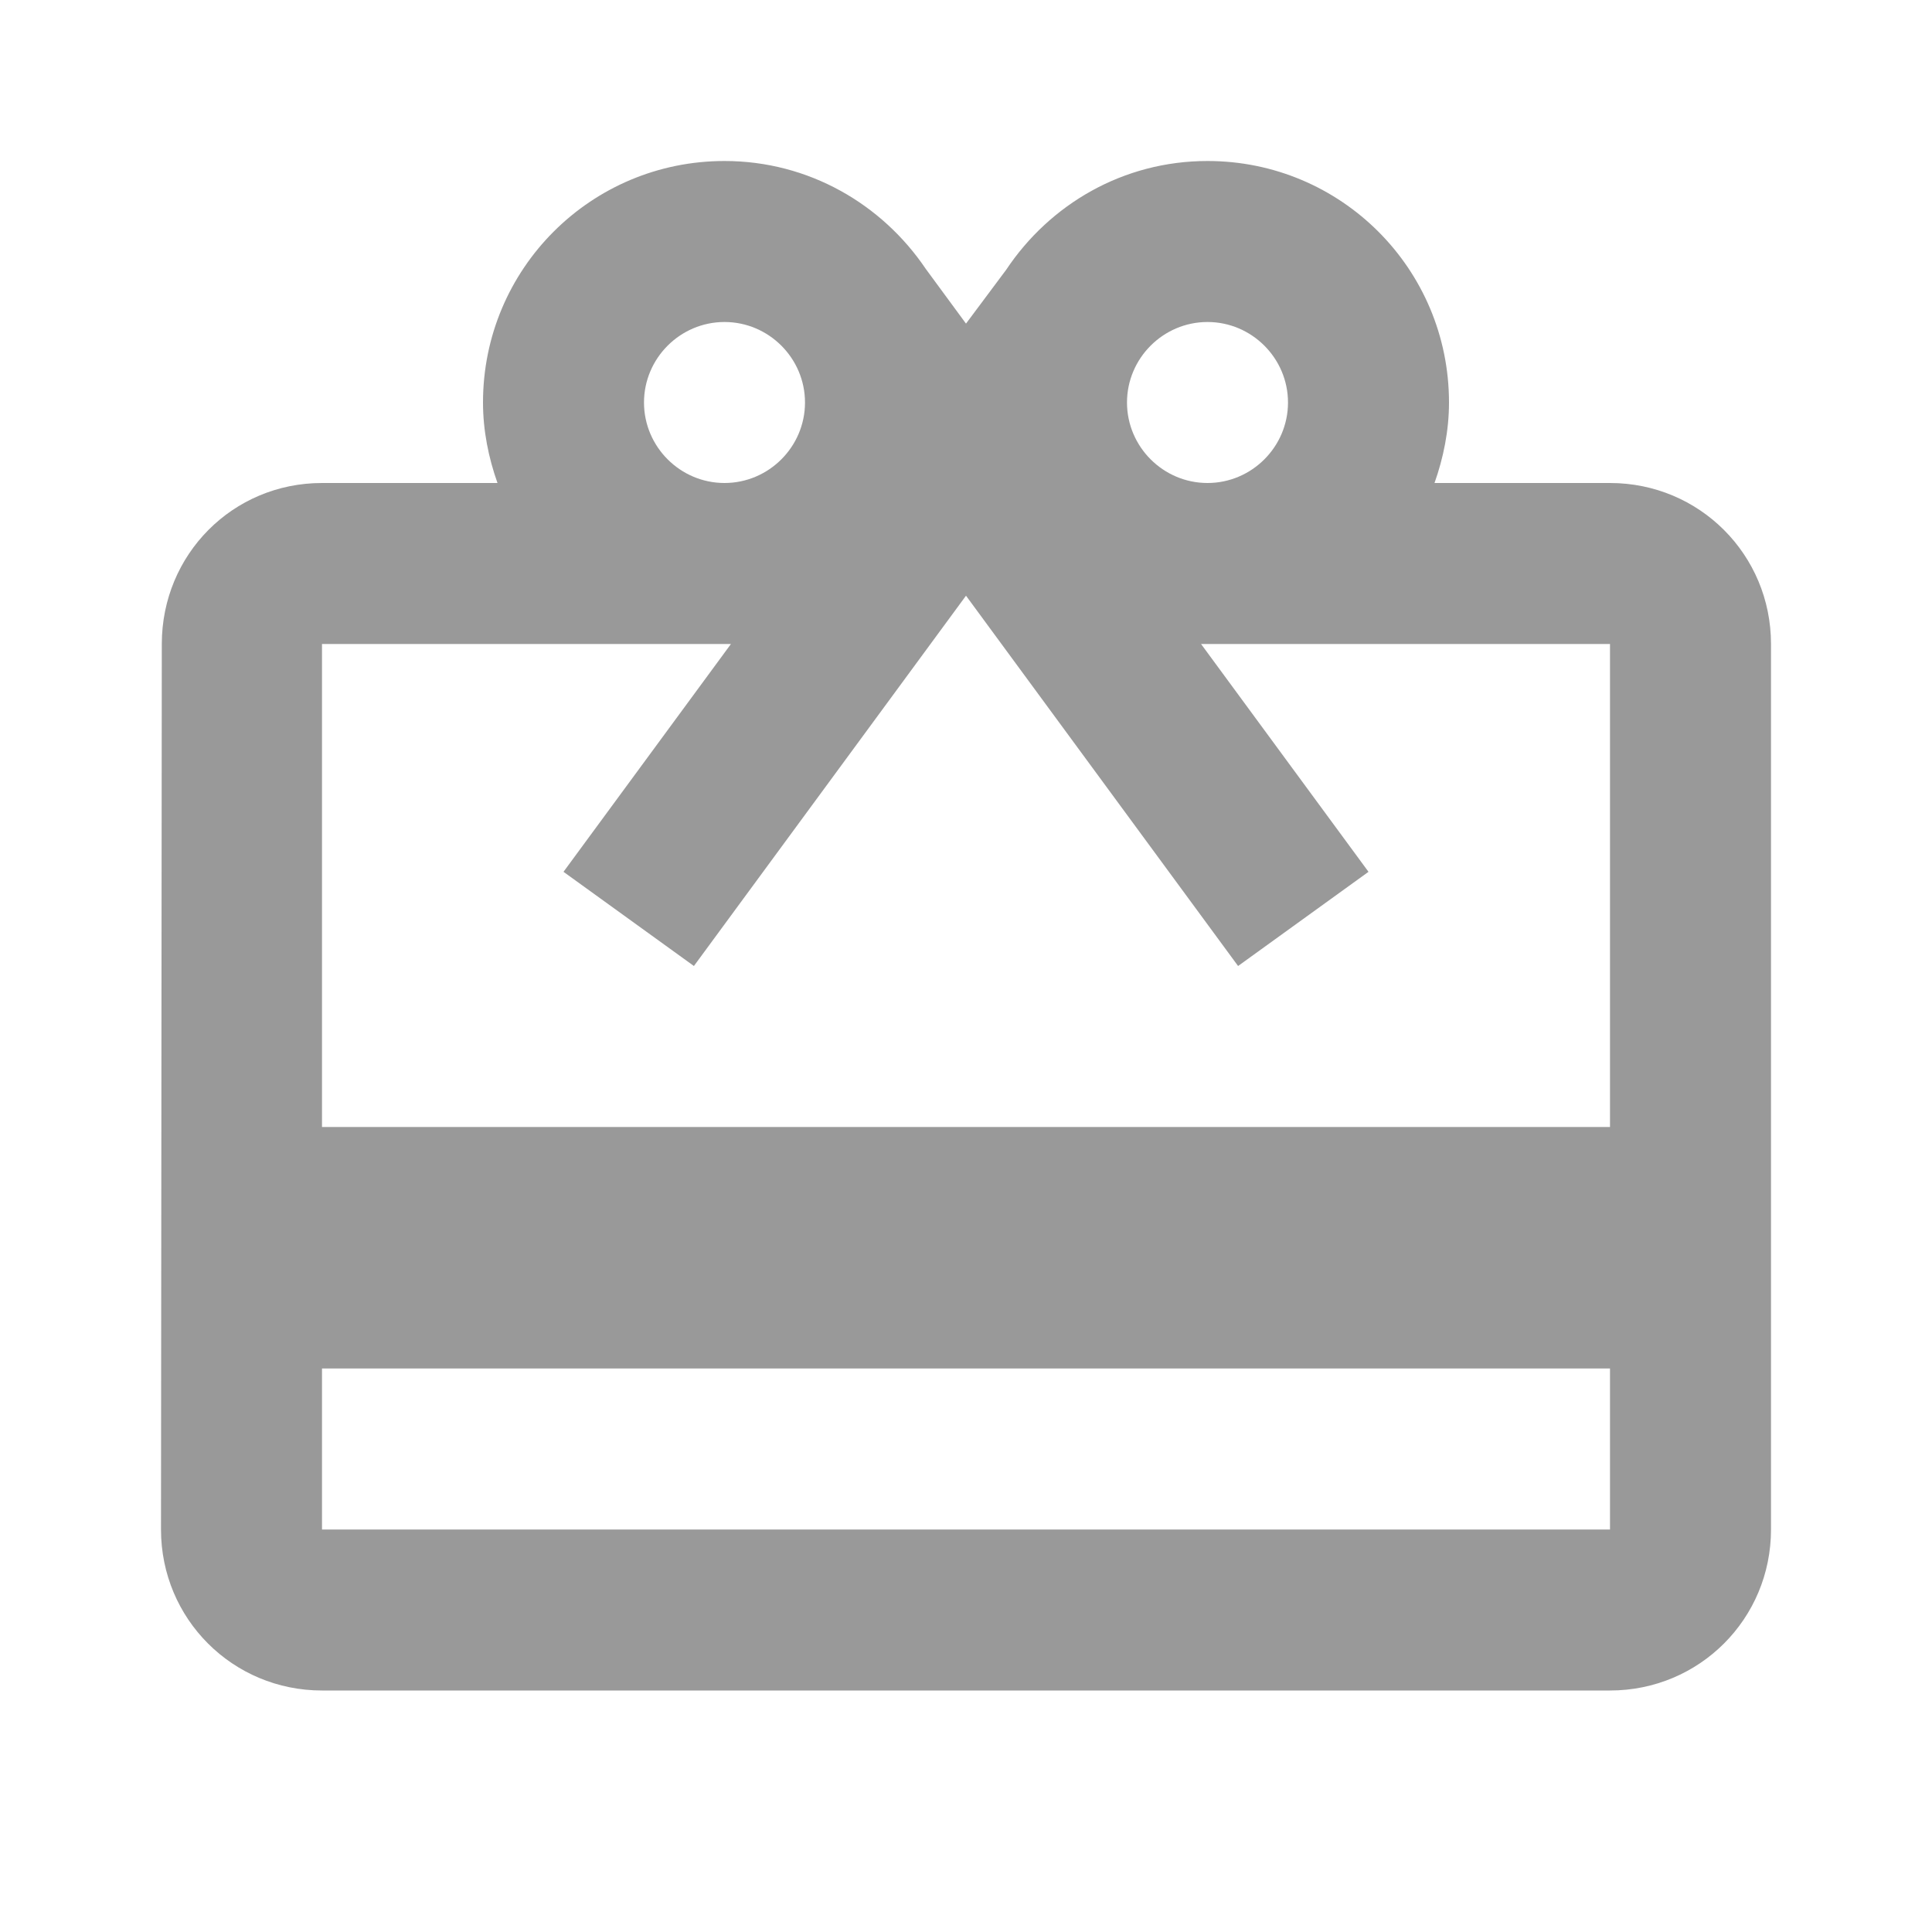
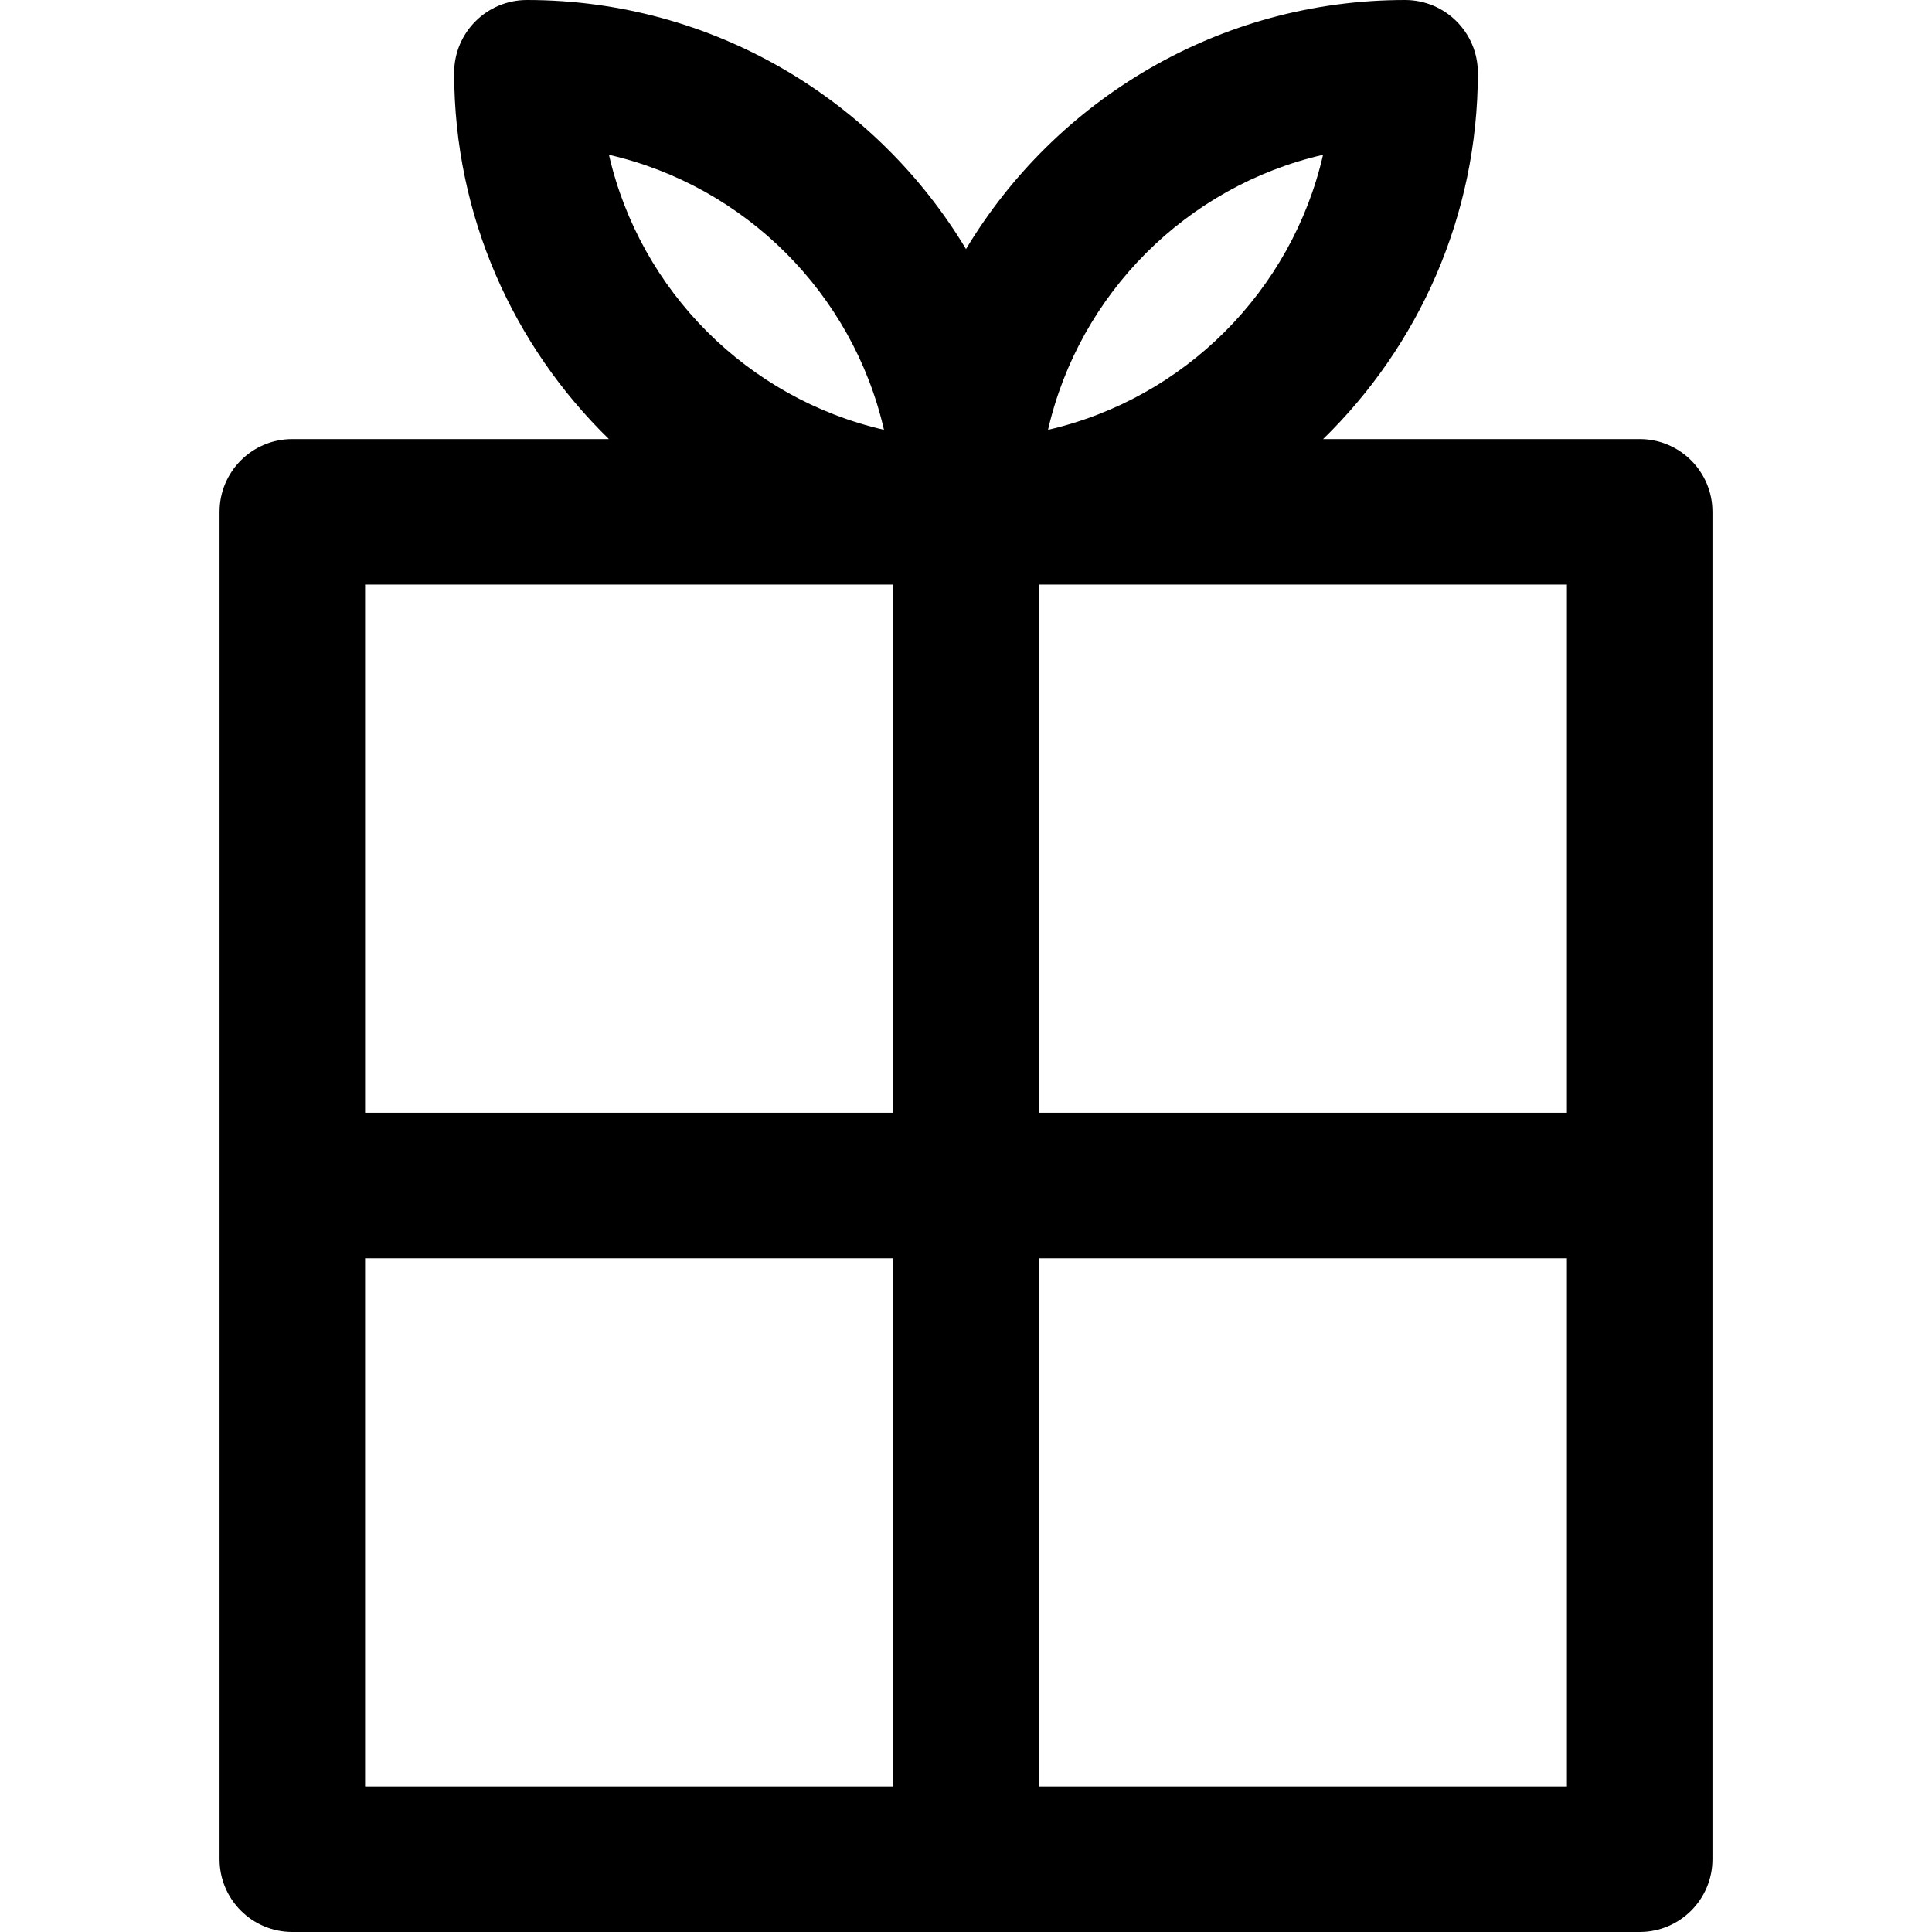
- <svg xmlns="http://www.w3.org/2000/svg" height="24px" viewBox="0 0 24 24" width="24px" fill="#999999">
-   <path d="M0 0h24v24H0V0z" fill="none" />
-   <path d="M20 6h-2.18c.11-.31.18-.65.18-1 0-1.66-1.34-3-3-3-1.05 0-1.96.54-2.5 1.35l-.5.67-.5-.68C10.96 2.54 10.05 2 9 2 7.34 2 6 3.34 6 5c0 .35.07.69.18 1H4c-1.11 0-1.99.89-1.99 2L2 19c0 1.11.89 2 2 2h16c1.11 0 2-.89 2-2V8c0-1.11-.89-2-2-2zm-5-2c.55 0 1 .45 1 1s-.45 1-1 1-1-.45-1-1 .45-1 1-1zM9 4c.55 0 1 .45 1 1s-.45 1-1 1-1-.45-1-1 .45-1 1-1zm11 15H4v-2h16v2zm0-5H4V8h5.08L7 10.83 8.62 12 12 7.4l3.38 4.6L17 10.83 14.92 8H20v6z" />
+ <svg xmlns="http://www.w3.org/2000/svg" fill="#000000" height="800px" width="800px" version="1.1" viewBox="0 0 464.628 464.628" enable-background="new 0 0 464.628 464.628">
+   <path d="m394.33,105.596h-76.136c22.944-22.372 37.216-53.596 37.216-88.096 0-9.665-7.835-17.5-17.5-17.5-44.786,0-84.057,24.045-105.596,59.9-21.539-35.855-60.81-59.9-105.595-59.9-9.665,0-17.5,7.835-17.5,17.5 0,34.5 14.273,65.724 37.216,88.096h-76.137c-9.665,0-17.5,7.835-17.5,17.5v324.033c0,9.665 7.835,17.5 17.5,17.5h324.032c9.665,0 17.5-7.835 17.5-17.5v-324.033c0-9.665-7.835-17.5-17.5-17.5zm-17.5,162.016h-127.016v-127.016h127.016v127.016zm-58.646-230.385c-7.525,32.765-33.378,58.618-66.144,66.143 7.526-32.766 33.379-58.619 66.144-66.143zm-105.596,66.142c-32.765-7.525-58.618-33.378-66.143-66.143 32.765,7.525 58.618,33.378 66.143,66.143zm2.226,37.227v127.016h-127.016v-127.016h127.016zm-127.016,162.016h127.016v127.017h-127.016v-127.017zm162.016,127.016v-127.016h127.016v127.017h-127.016z" />
</svg>
